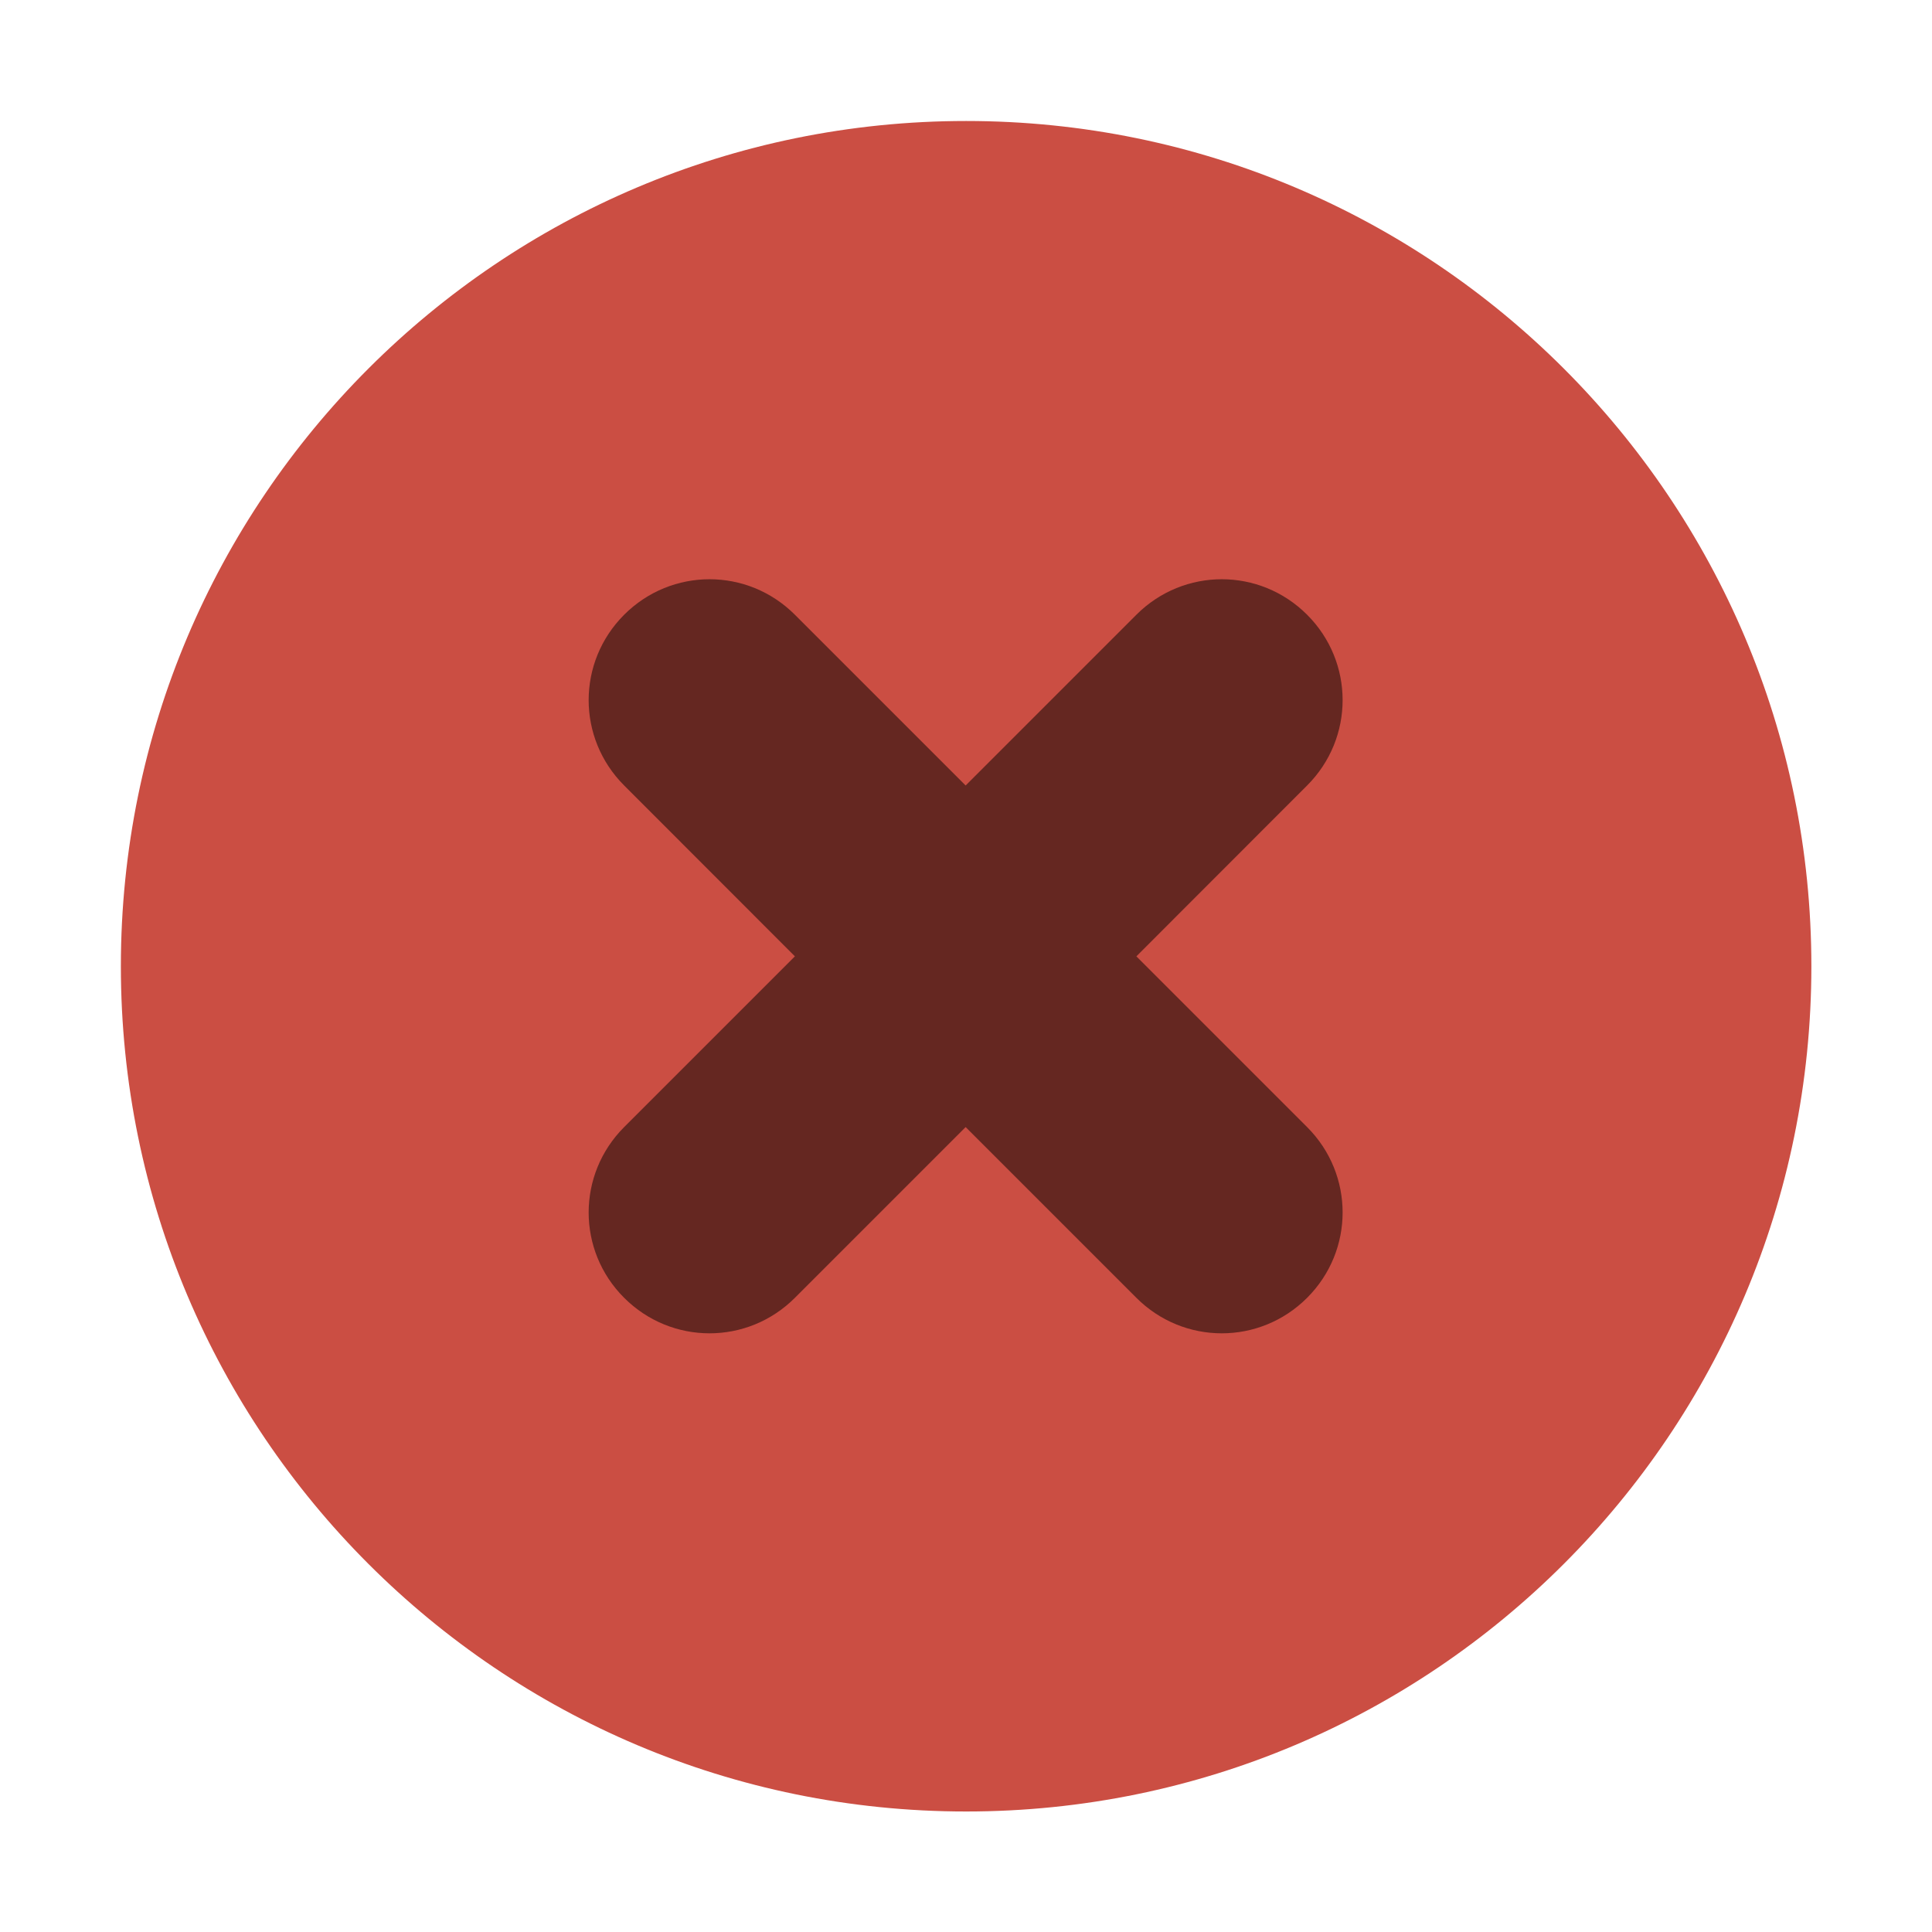
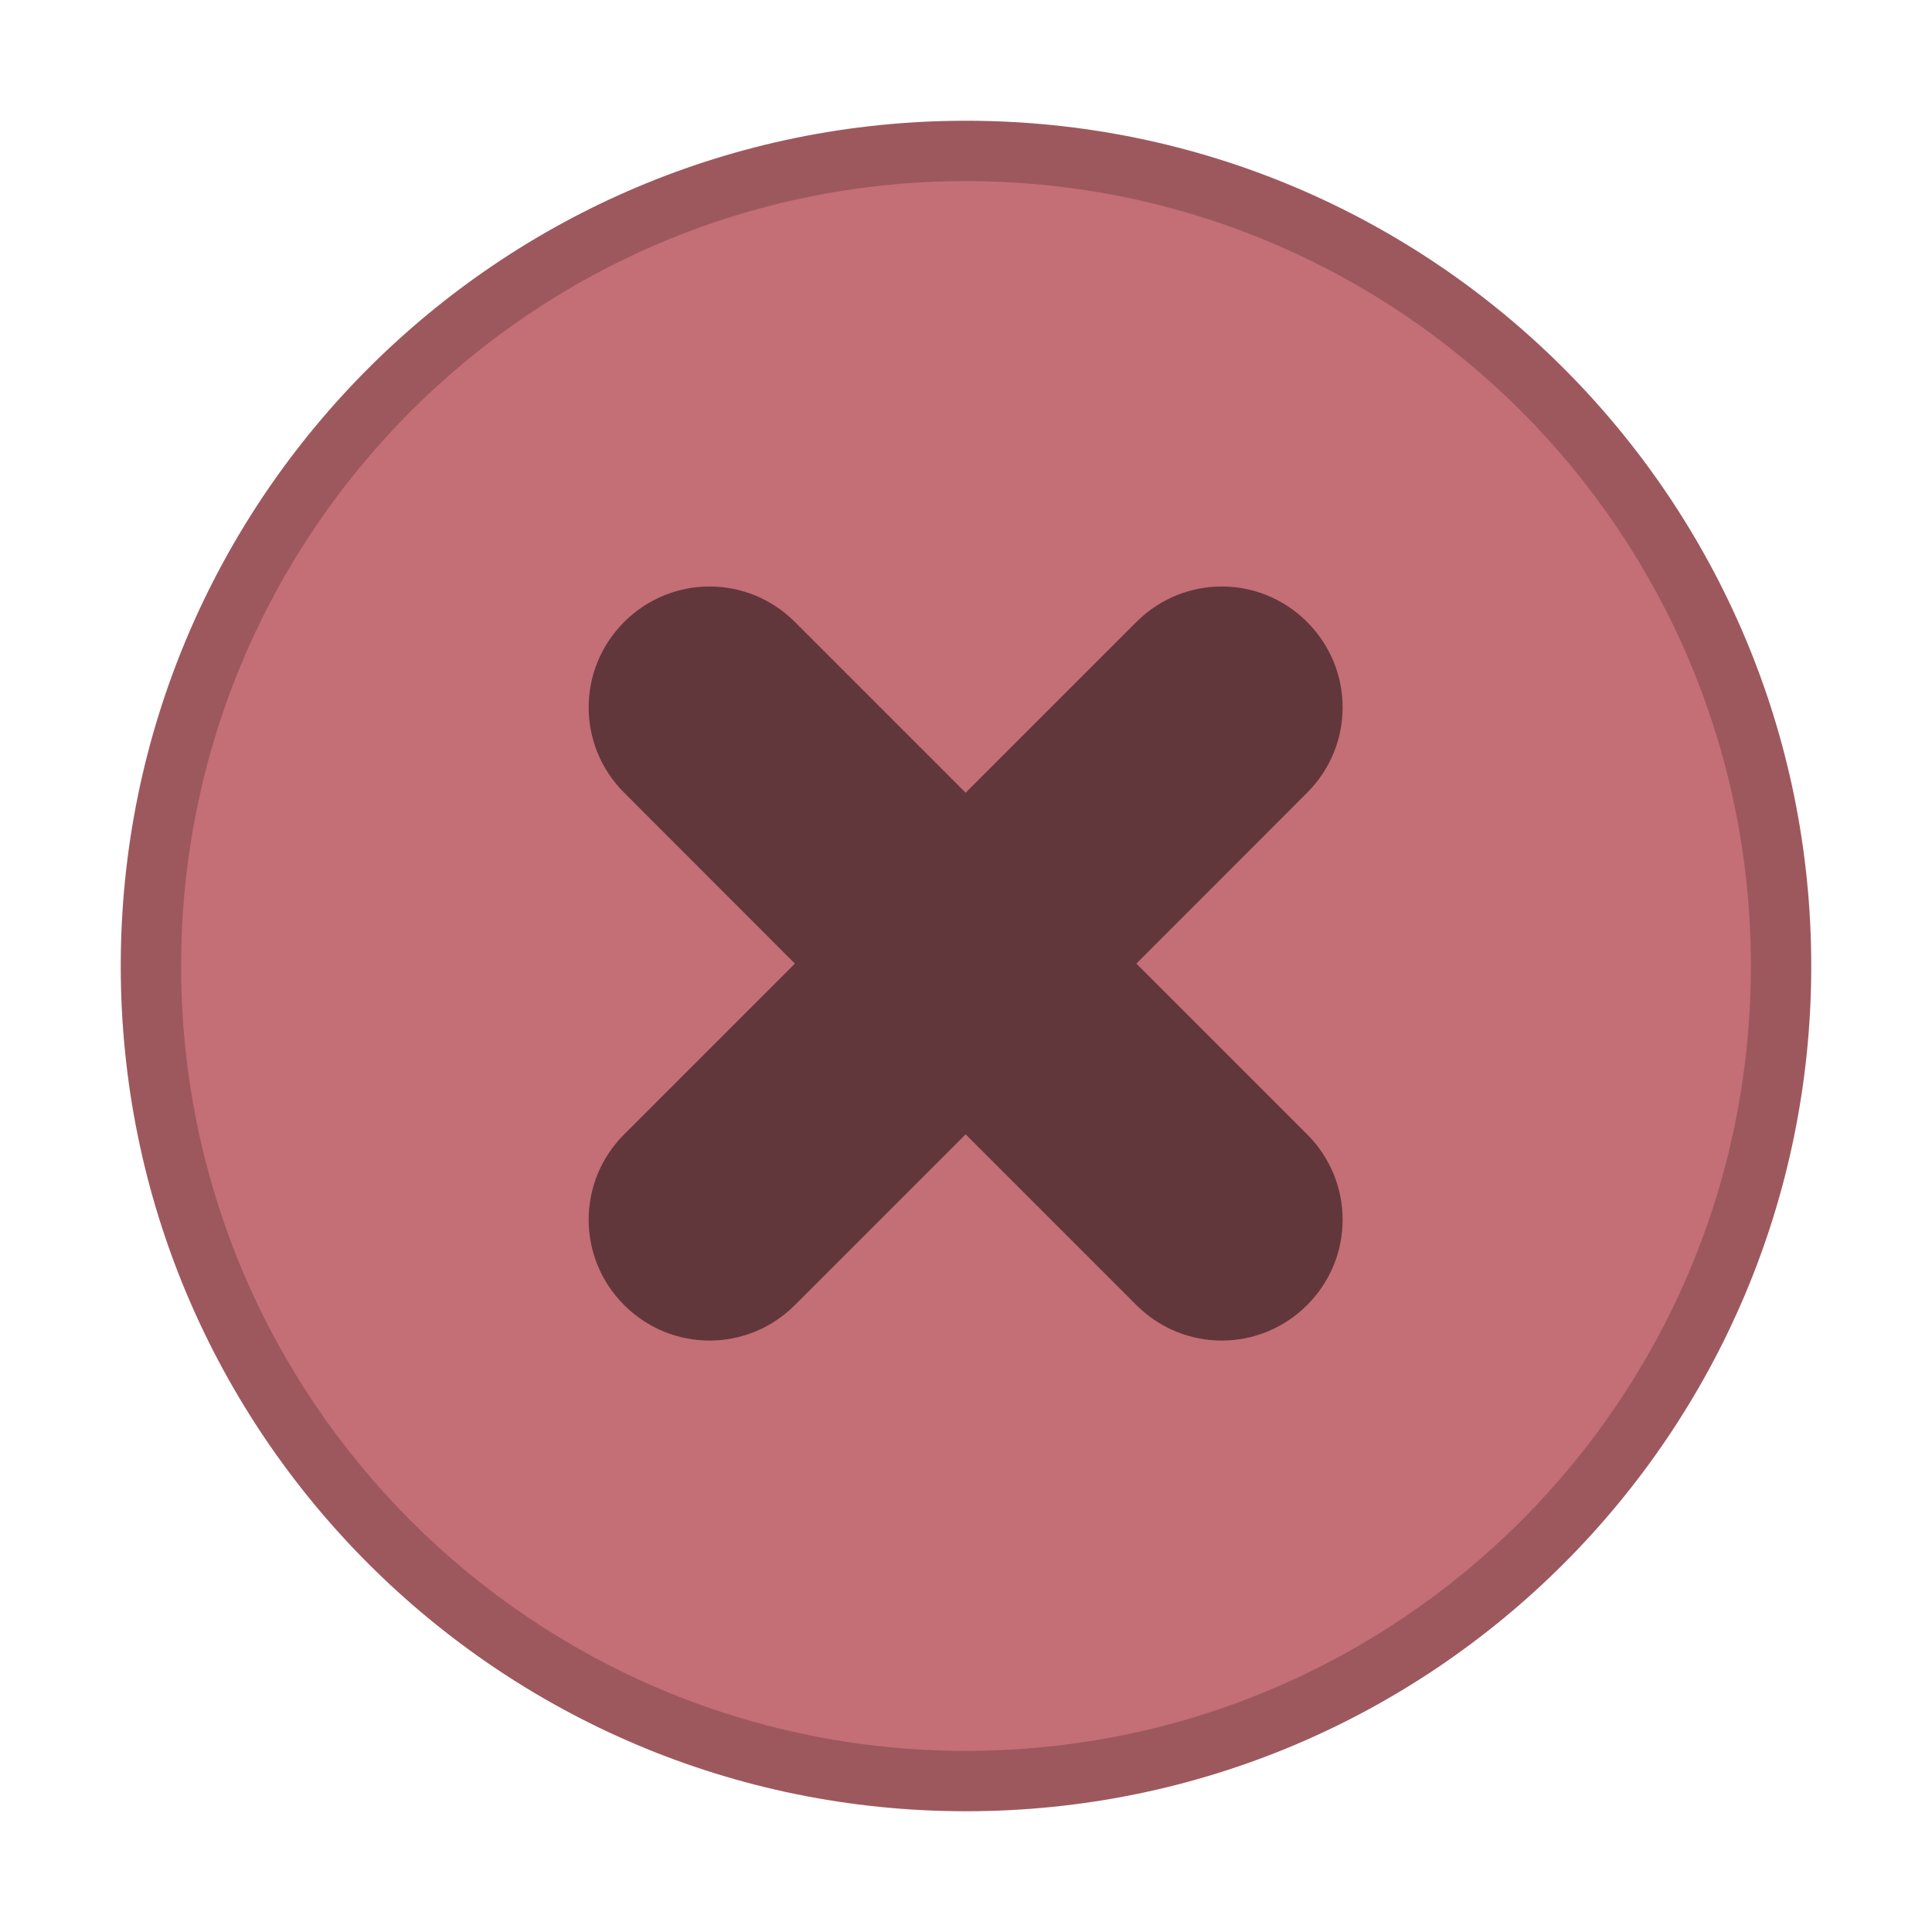
- <svg xmlns="http://www.w3.org/2000/svg" width="16" height="16" version="1.1" id="svg925">
-   <defs id="defs929" />
-   <path d="m 8.001,15.002 c 3.866,0 7,-3.134 7,-7 0,-3.866 -3.134,-7 -7,-7 -3.866,0 -7,3.134 -7,7 0,3.866 3.134,7 7,7" fill="#cb4e43" stroke-width="1" id="path911" style="fill-rule:evenodd" />
-   <path d="m 8.001,14.488 c 3.59,0 6.5,-2.91 6.5,-6.5 0,-3.59 -2.91,-6.5 -6.5,-6.5 -3.59,0 -6.5,2.91 -6.5,6.5 0,3.59 2.91,6.5 6.5,6.5" fill="#fe6254" stroke-width="0.983" id="path913" style="fill:#cb4e43;fill-opacity:1;fill-rule:evenodd" />
-   <path d="m 5.169,5.091 c -0.392,0.392 -0.392,1.022 0,1.414 L 6.583,7.92 5.169,9.334 c -0.392,0.392 -0.392,1.023 0,1.414 0.392,0.392 1.022,0.392 1.414,0 L 7.997,9.334 9.411,10.748 c 0.392,0.392 1.022,0.392 1.414,0 0.392,-0.392 0.392,-1.022 0,-1.414 L 9.411,7.92 10.825,6.505 c 0.392,-0.392 0.392,-1.022 0,-1.414 -0.392,-0.392 -1.022,-0.392 -1.414,0 L 7.997,6.505 6.583,5.091 c -0.392,-0.392 -1.022,-0.392 -1.414,0 z" enable-background="new" opacity="0.5" id="path921" style="stroke-width:3.78" />
+ <svg xmlns="http://www.w3.org/2000/svg" width="16" height="16" version="1.1" id="svg14">
+   <defs id="defs18" />
+   <g transform="translate(-293,242.6378)" style="display:inline" id="titlebutton-close">
+     <rect style="opacity:0;fill:#000000;fill-opacity:1;stroke:none;stroke-width:0.474;stroke-linejoin:miter;stroke-miterlimit:4;stroke-dasharray:none;stroke-opacity:1;paint-order:markers stroke fill" id="rect1569-36" width="16" height="16" x="293" y="-242.638" ry="1.6930764e-05" />
+     <g transform="translate(294,-241.6378)" id="titlebutton-close-1-7" style="enable-background:new">
+       <g transform="translate(-5,-1033.362)" id="g6-53">
+         <path style="fill:#9d585e;fill-opacity:1;fill-rule:evenodd;stroke:none" d="m 12,1047.362 c 3.866,0 7,-3.134 7,-7 0,-3.866 -3.134,-7 -7,-7 -3.866,0 -7,3.134 -7,7 0,3.866 3.134,7 7,7" id="path2-56" />
+         <path style="fill:#c46e76;fill-opacity:1;fill-rule:evenodd;stroke:none" d="m 12,1046.862 c 3.59,0 6.5,-2.91 6.5,-6.5 0,-3.59 -2.91,-6.5 -6.5,-6.5 -3.59,0 -6.5,2.91 -6.5,6.5 0,3.59 2.91,6.5 6.5,6.5" id="path4" />
+       </g>
+     </g>
+   </g>
+   <path d="m 5.169,5.151 c -0.392,0.392 -0.392,1.022 0,1.414 L 6.583,7.98 5.169,9.394 c -0.392,0.392 -0.392,1.023 0,1.414 0.392,0.392 1.022,0.392 1.414,0 L 7.997,9.394 9.411,10.808 c 0.392,0.392 1.022,0.392 1.414,0 0.392,-0.392 0.392,-1.022 0,-1.414 L 9.411,7.98 10.825,6.565 c 0.392,-0.392 0.392,-1.022 0,-1.414 -0.392,-0.392 -1.022,-0.392 -1.414,0 L 7.997,6.565 6.583,5.151 c -0.392,-0.392 -1.022,-0.392 -1.414,0 z" enable-background="new" opacity="0.5" id="path10" style="stroke-width:3.78" />
</svg>
